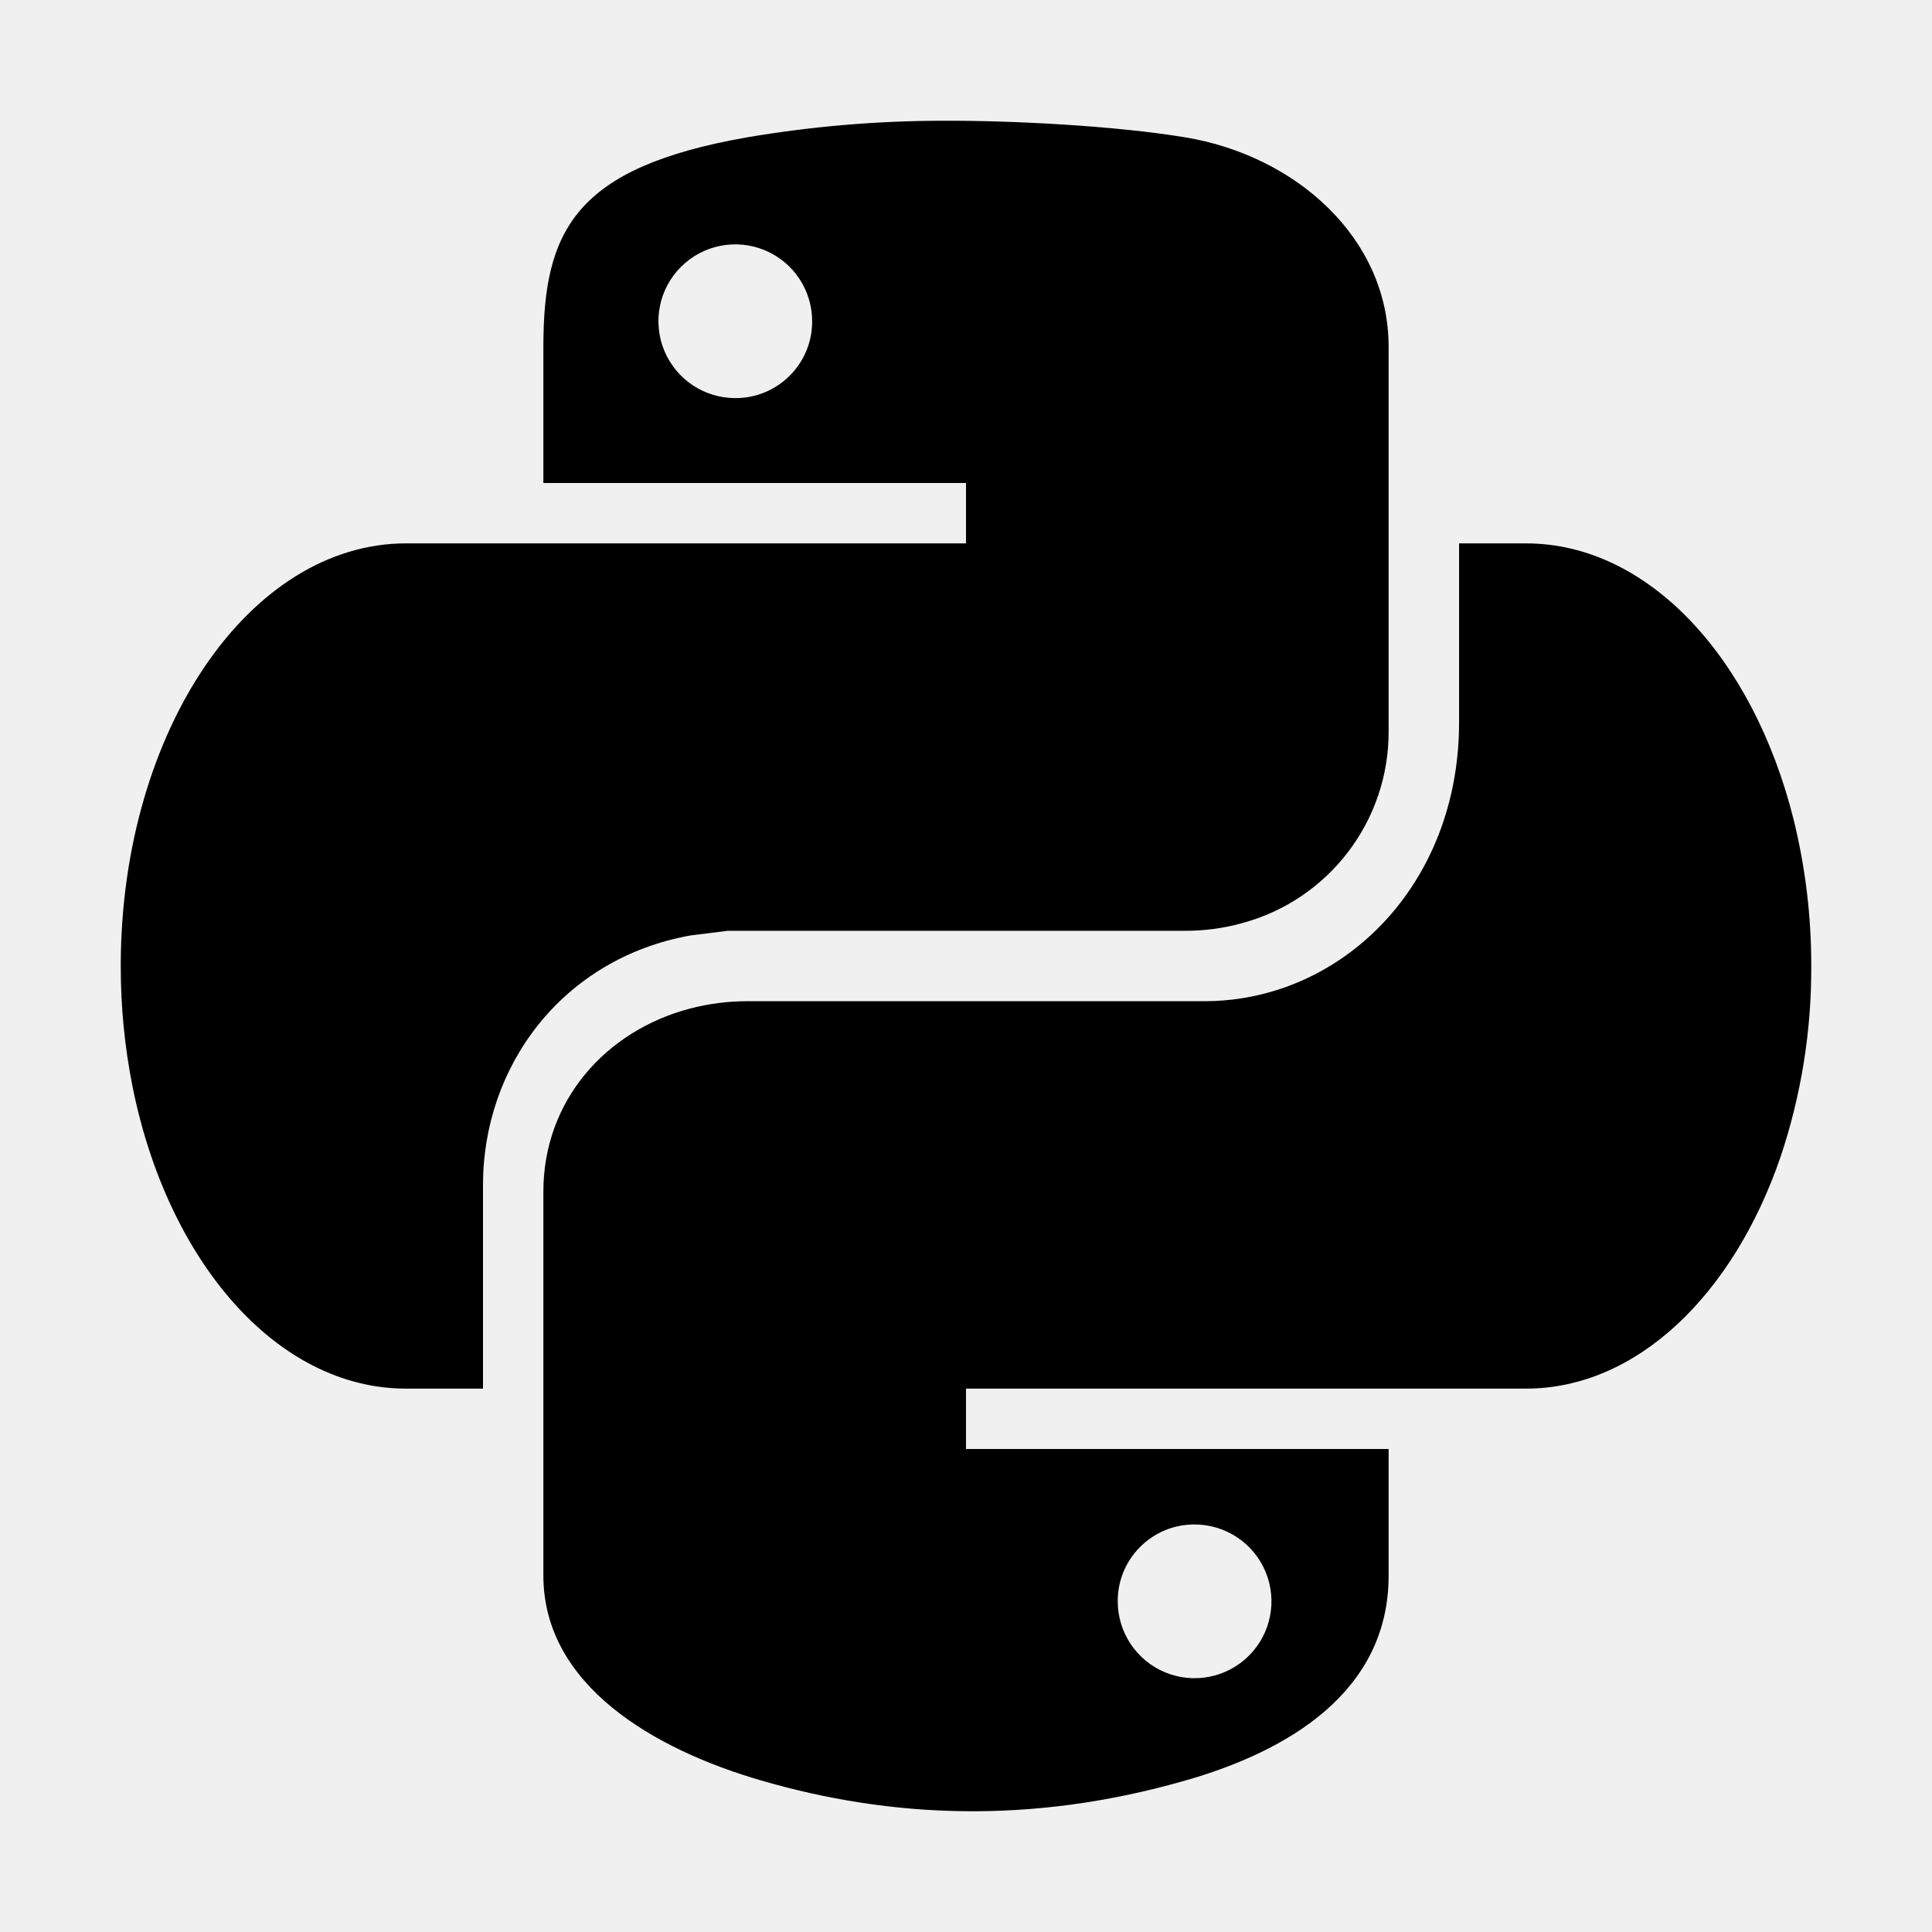
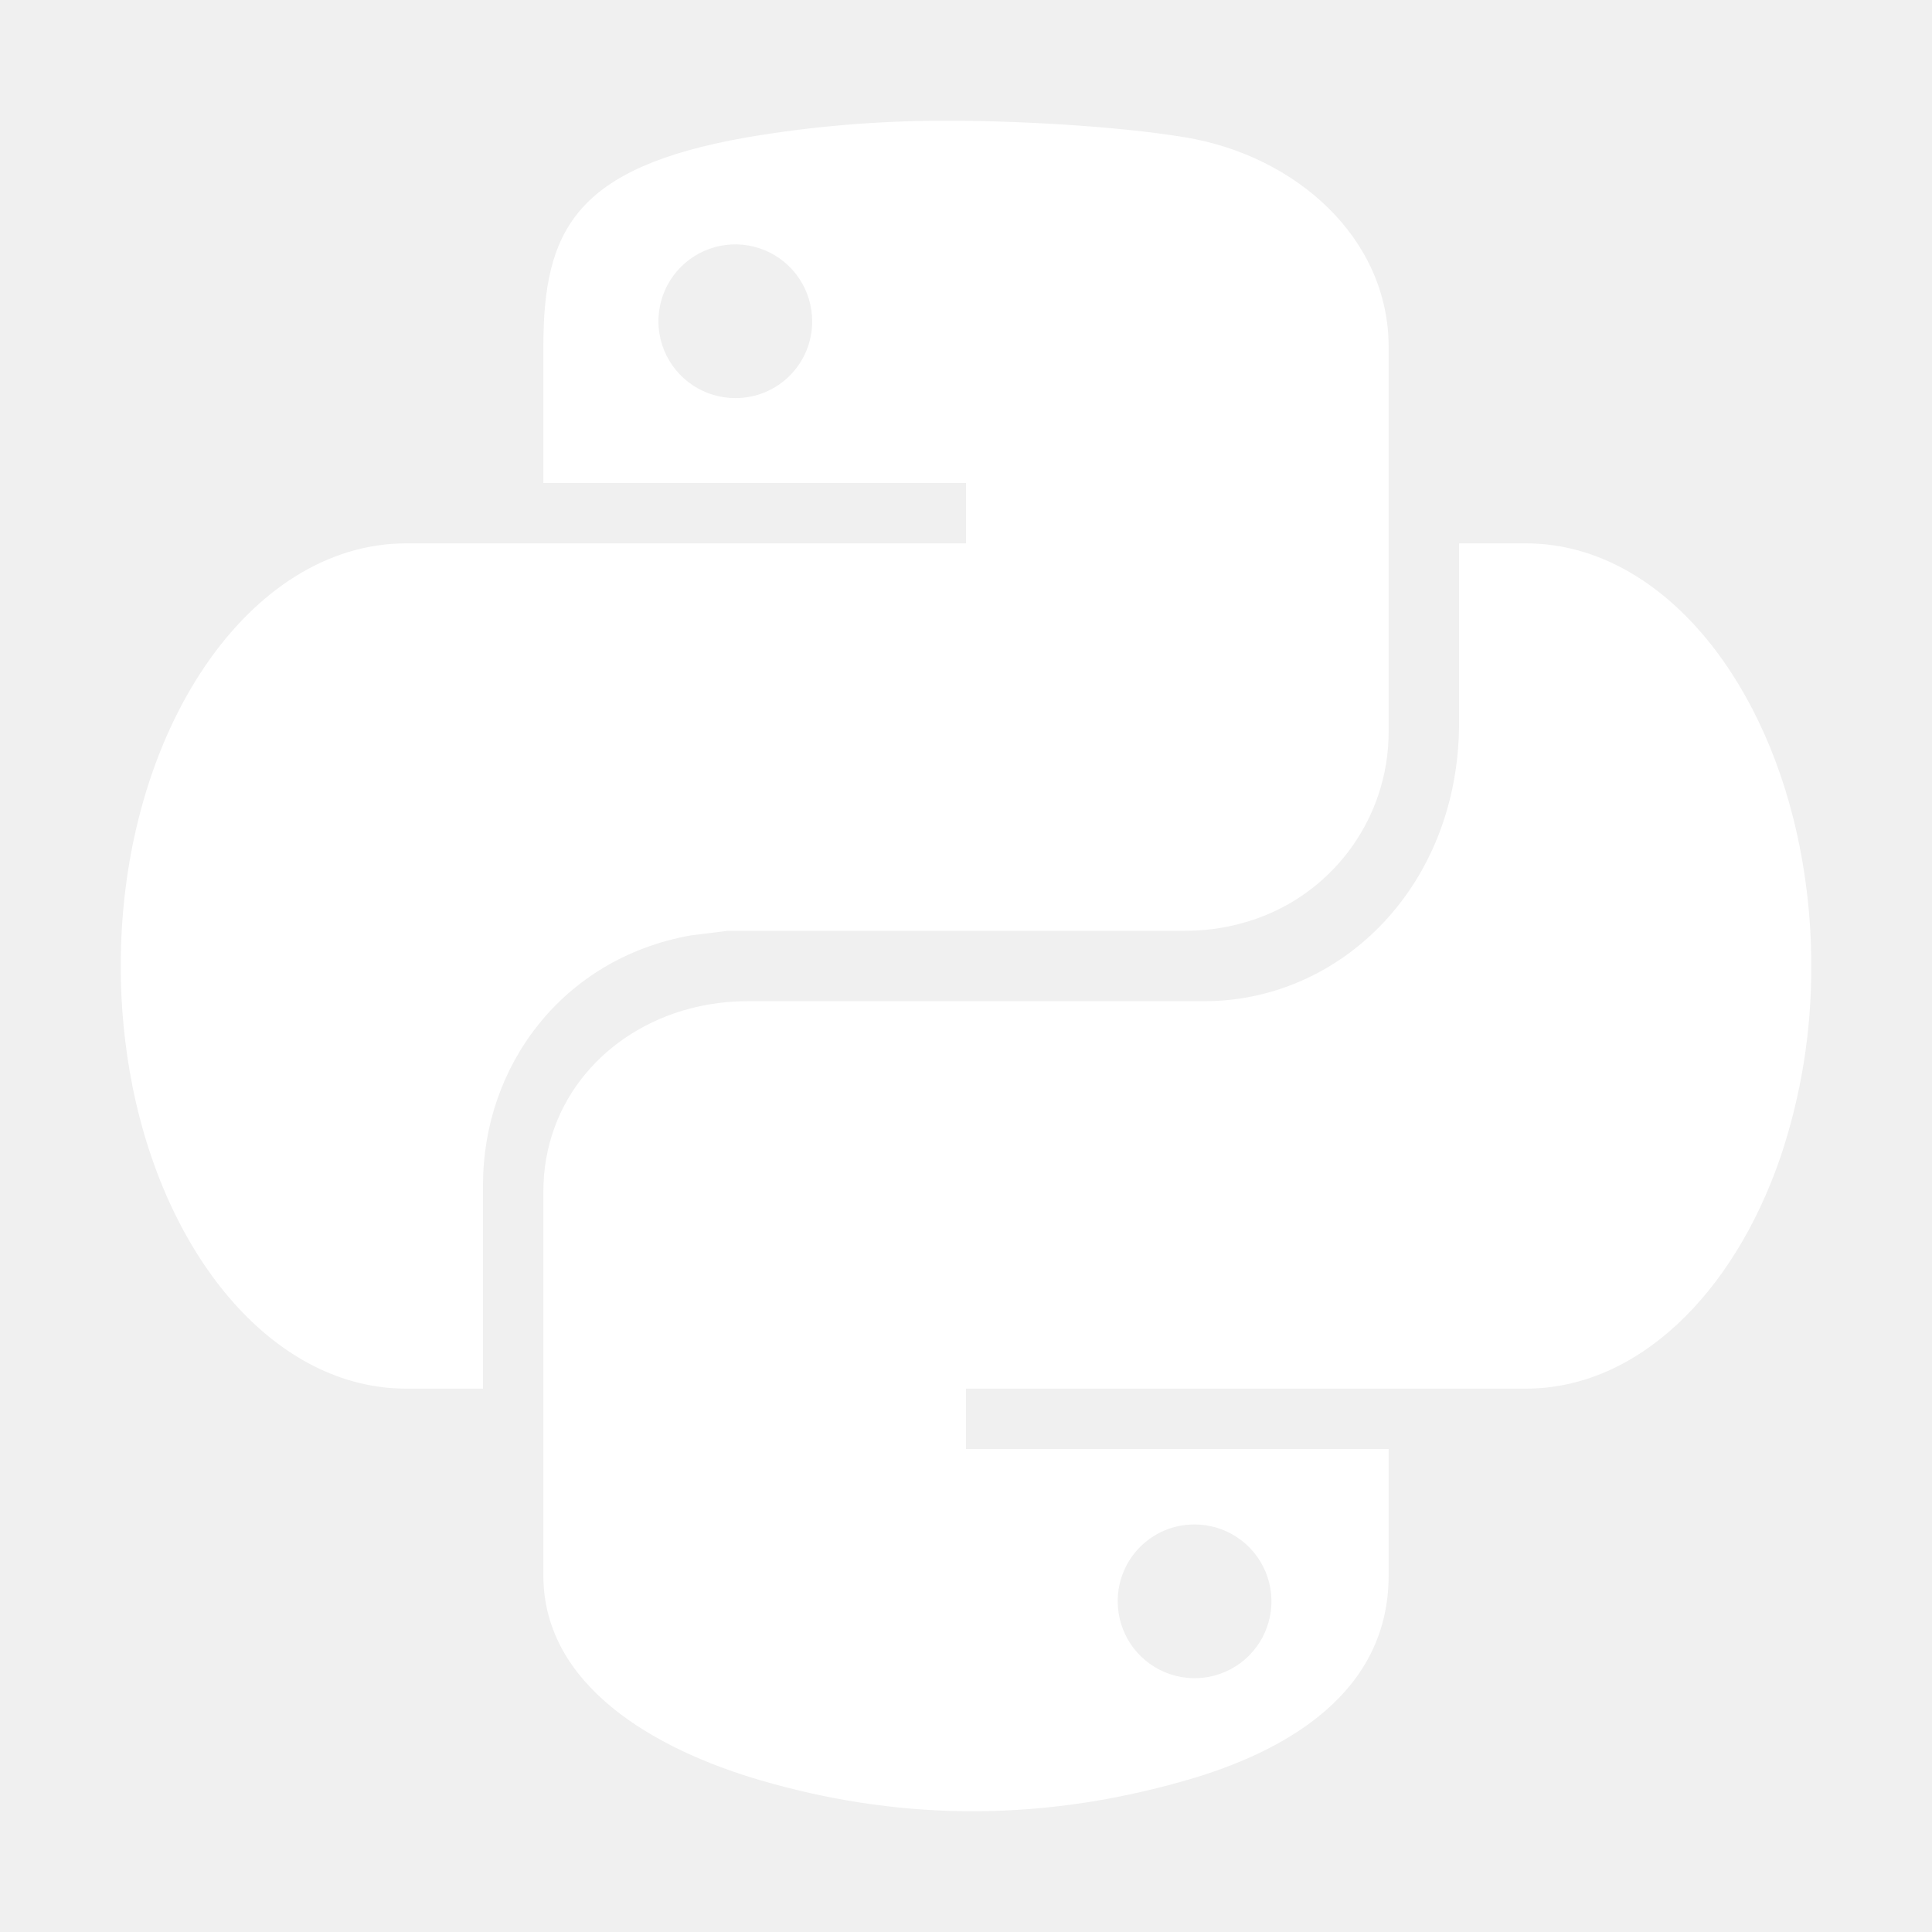
- <svg xmlns="http://www.w3.org/2000/svg" class="ionicon" viewBox="0 0 512 512">
+ <svg xmlns="http://www.w3.org/2000/svg" fill="white" class="ionicon" viewBox="0 0 512 512">
  <path d="M314 36.38c-18.59-3.06-45.8-4.47-64.27-4.38a311.09 311.09 0 00-51.66 4.38c-45.74 8-54.07 24.7-54.07 55.54V128h112v16H107.62C66.06 144 32.33 193.67 32 255.12v.88a162.91 162.91 0 003.13 32c9.29 46.28 38.23 80 72.49 80H128v-54c0-31.3 20.84-59.95 55-66.1l9.87-1.23H314a56.05 56.05 0 0015.06-2A52.48 52.48 0 00368 193.68V91.92c0-28.92-24.68-50.73-54-55.54zM194.93 105.5a20.37 20.37 0 1120.3-20.3 20.29 20.29 0 01-20.3 20.3z" />
  <path d="M475.28 217c-10.7-42.61-38.41-73-70.9-73h-17.71v47.45c0 39.57-26 68.22-57.74 73.13a63.54 63.54 0 01-9.69.75H198.08a60 60 0 00-15.23 1.95C160.54 273.14 144 291.7 144 315.77v101.77c0 29 29.14 46 57.73 54.31 34.21 9.95 71.48 11.75 112.42 0 27.19-7.77 53.85-23.48 53.85-54.31V384H256v-16h148.38c29.44 0 54.95-24.93 67.45-61.31A156.83 156.83 0 00480 256a160.64 160.64 0 00-4.72-39zM316.51 404a20.37 20.37 0 11-20.3 20.3 20.29 20.29 0 0120.3-20.3z" />
</svg>
